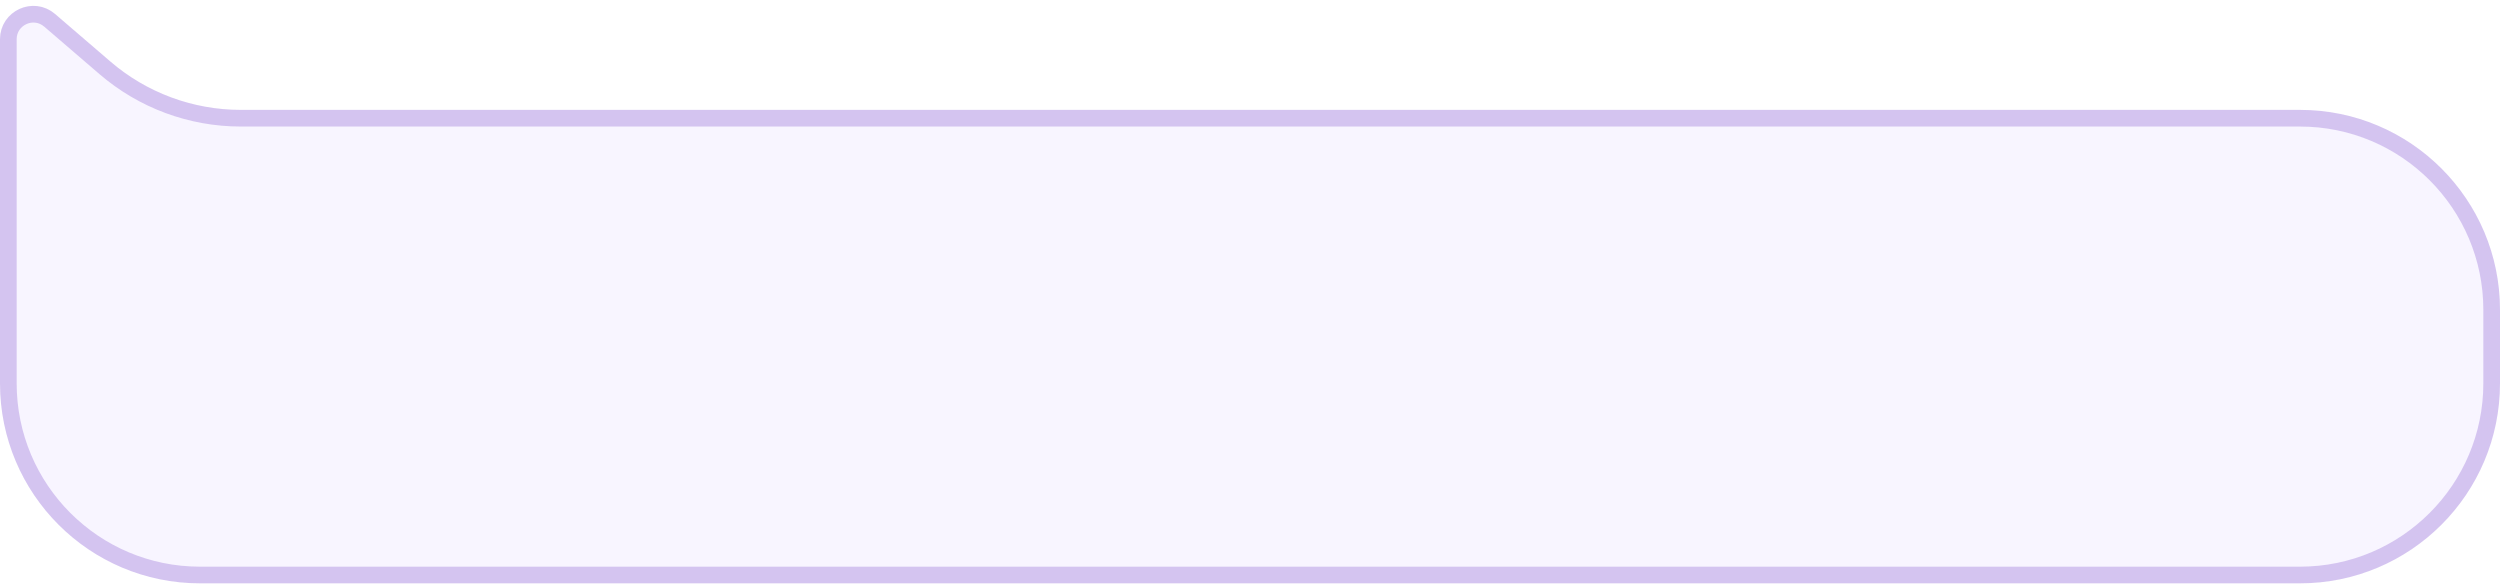
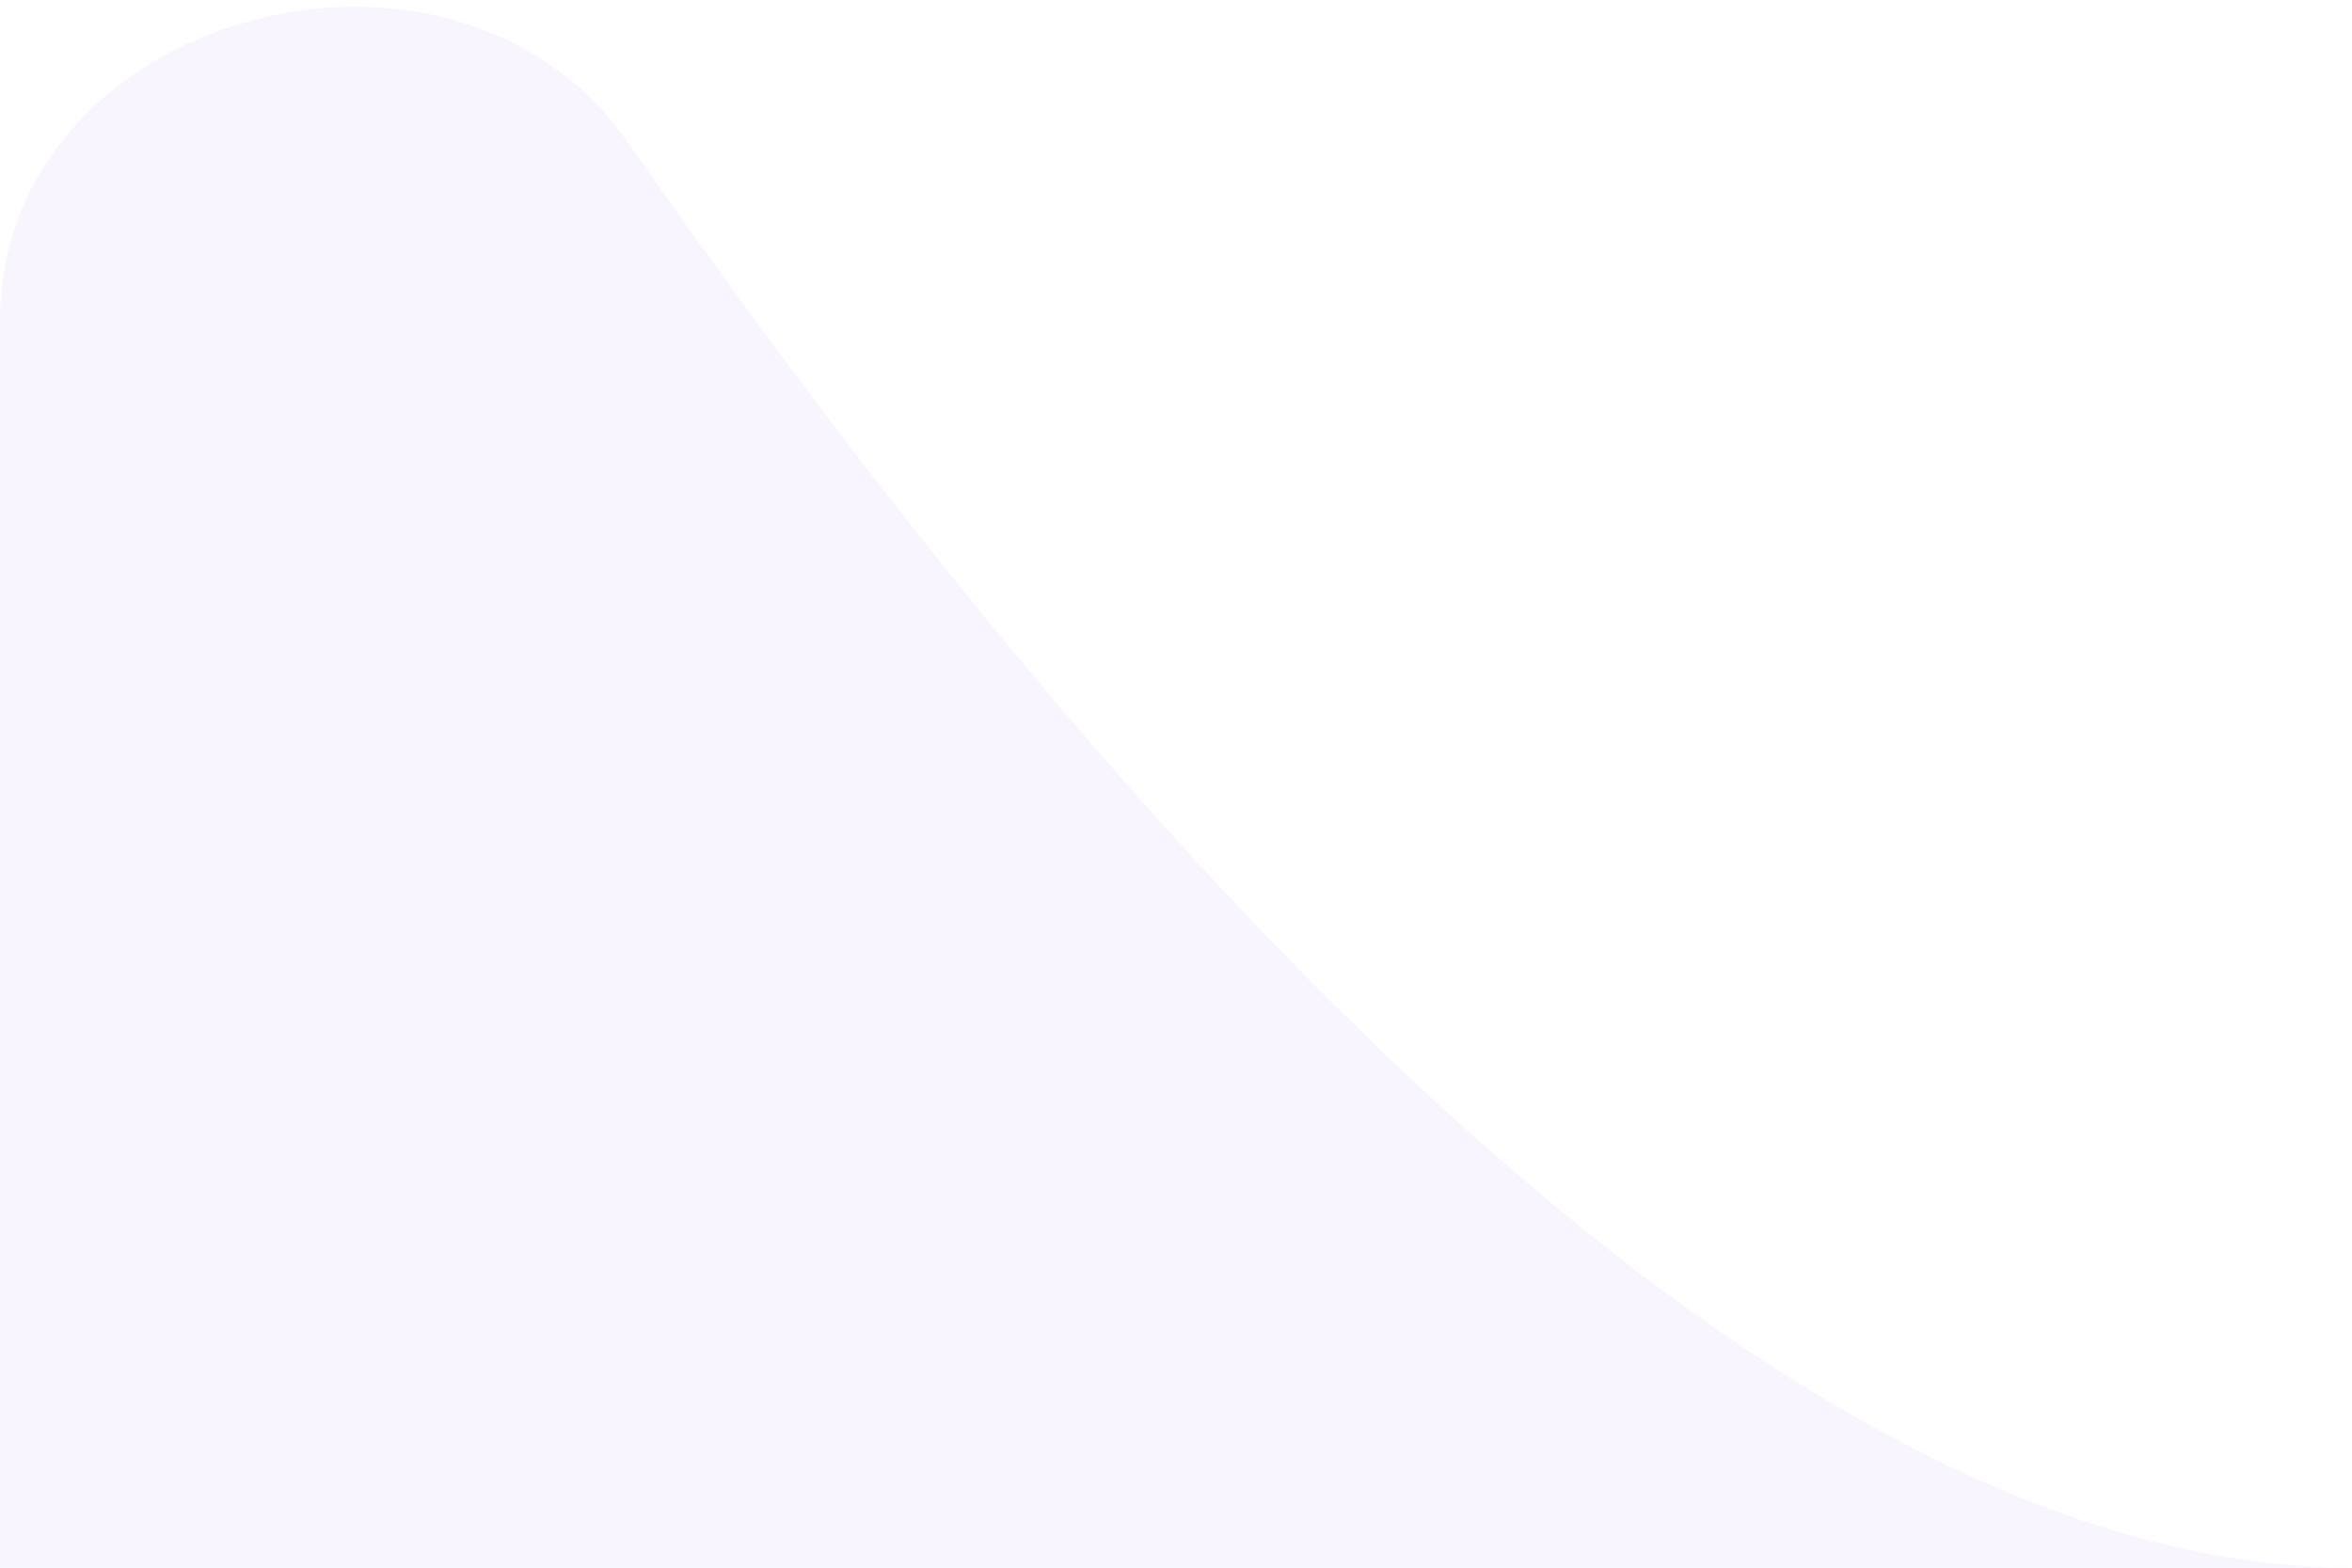
- <svg xmlns="http://www.w3.org/2000/svg" width="150" height="35" viewBox="0 0 150 35" fill="none">
-   <path d="M0 6.593V2.356C0 0.646 2.007 -0.276 3.304 0.839L6.627 3.695C8.803 5.565 11.578 6.593 14.448 6.593H75H138C144.627 6.593 150 11.966 150 18.593V23C150 29.627 144.627 35 138 35H12C5.373 35 0 29.627 0 23V6.593Z" fill="#F8F5FF" />
-   <path d="M0.5 6.593V2.356C0.5 1.073 2.005 0.382 2.978 1.218L6.301 4.074C8.568 6.022 11.458 7.093 14.448 7.093H75H138C144.351 7.093 149.5 12.242 149.5 18.593V23C149.5 29.351 144.351 34.5 138 34.5H12C5.649 34.5 0.5 29.351 0.5 23V6.593Z" stroke="#4700B5" stroke-opacity="0.2" />
+ <svg xmlns="http://www.w3.org/2000/svg" width="12" height="8" viewBox="0 0 12 8" fill="none">
+   <path d="M0 8L4.17334e-05 1.636C5.20288e-05 0.066 2.306 -0.561 3.204 0.727C5.59 4.153 8.949 8 12 8C3.5 8 0 8 0 8Z" fill="#F8F5FF" />
</svg>
